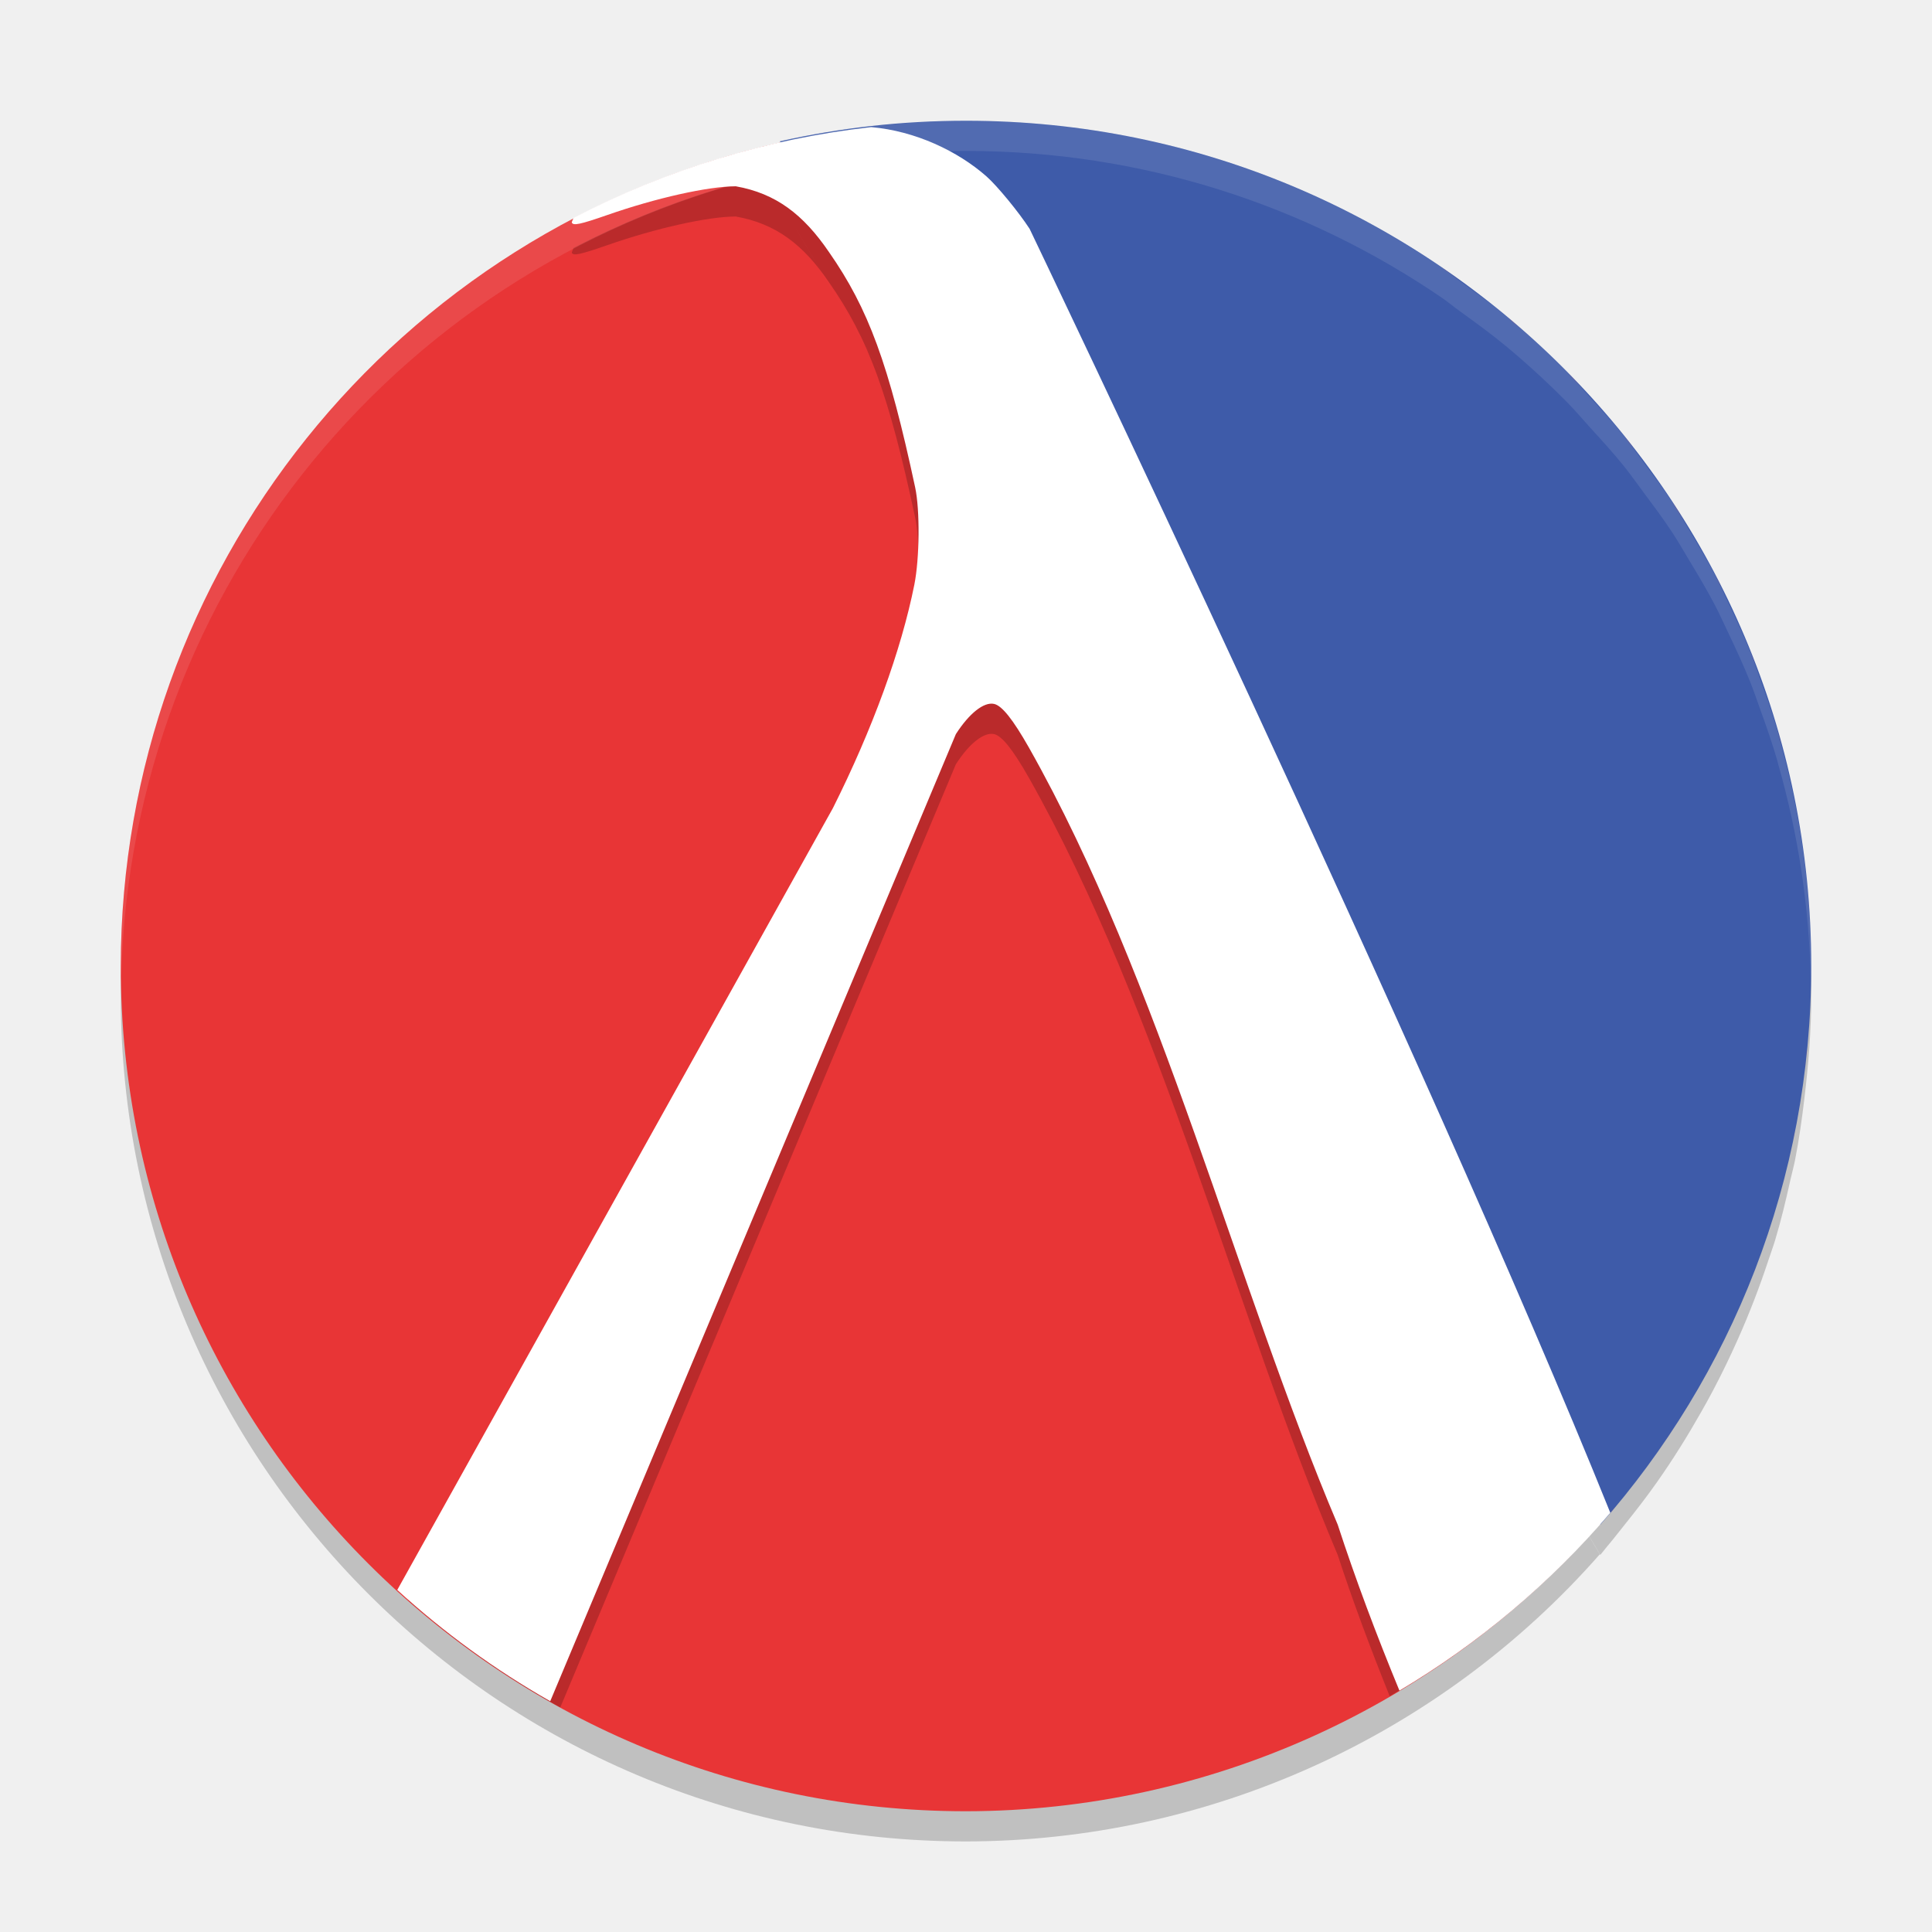
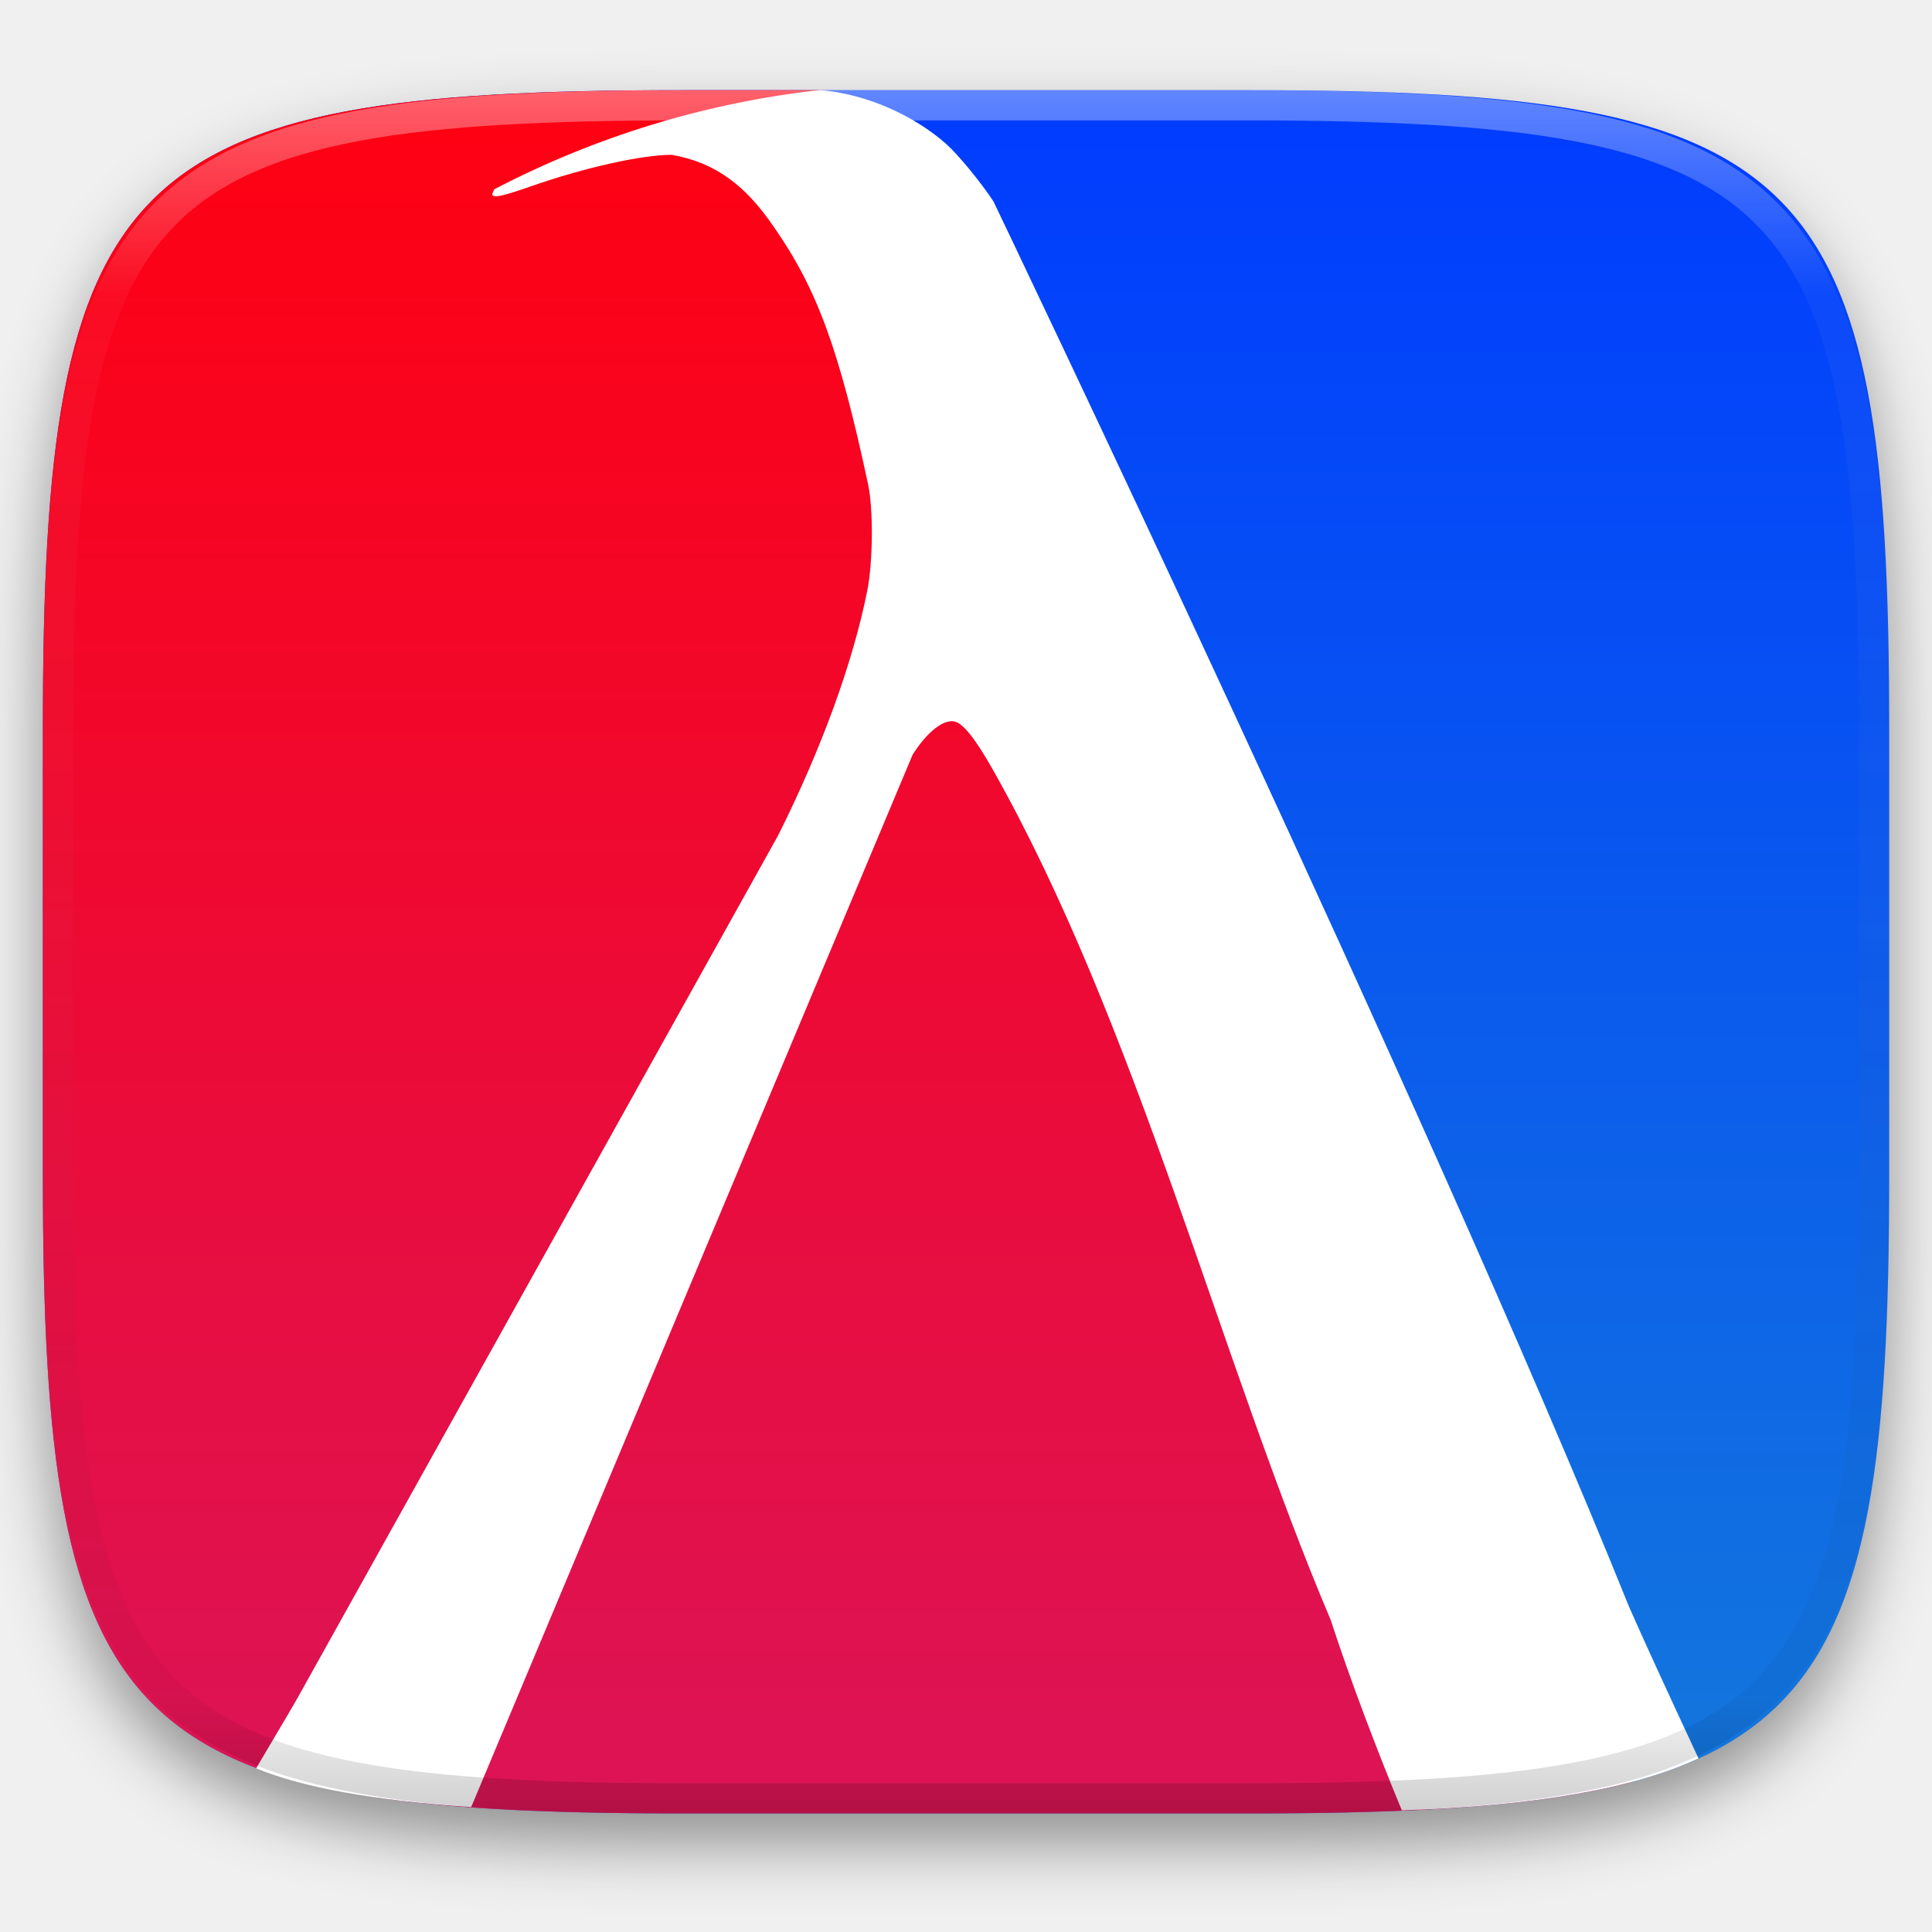
- <svg xmlns="http://www.w3.org/2000/svg" width="64" height="64" version="1">
-   <path style="opacity:0.2" d="m 32,5 c -2.118,0 -4.18,0.234 -6.164,0.68 l 27.176,45.828 c 0.075,-0.085 0.141,-0.179 0.215,-0.266 0.207,-0.241 0.399,-0.495 0.598,-0.742 0.367,-0.457 0.725,-0.919 1.062,-1.398 0.527,-0.748 1.012,-1.525 1.465,-2.324 0.134,-0.236 0.264,-0.471 0.391,-0.711 0.295,-0.558 0.57,-1.127 0.828,-1.707 0.378,-0.848 0.715,-1.719 1.008,-2.609 0.073,-0.222 0.155,-0.44 0.223,-0.664 0.198,-0.657 0.358,-1.327 0.508,-2.004 0.048,-0.218 0.109,-0.429 0.152,-0.648 0.133,-0.675 0.229,-1.363 0.312,-2.055 C 59.907,35.269 60,34.146 60,33 60,30.333 59.603,27.76 58.906,25.316 a 28,28 0 0 0 -0.027,-0.109 C 58.712,24.629 58.515,24.066 58.313,23.504 58.201,23.194 58.095,22.882 57.973,22.578 57.753,22.031 57.507,21.498 57.254,20.969 57.107,20.662 56.97,20.352 56.812,20.051 56.554,19.557 56.271,19.081 55.984,18.605 55.789,18.281 55.602,17.952 55.395,17.637 55.093,17.178 54.765,16.74 54.438,16.301 54.222,16.012 54.015,15.714 53.789,15.434 53.435,14.995 53.055,14.58 52.676,14.164 52.433,13.898 52.202,13.62 51.949,13.363 51.309,12.712 50.639,12.094 49.938,11.508 49.427,11.082 48.888,10.69 48.348,10.301 48.149,10.157 47.96,9.998 47.758,9.859 43.268,6.796 37.845,5 32,5 Z m -1.855,0.066 a 28,28 0 0 0 -0.277,0.023 c 0.093,-0.007 0.184,-0.017 0.277,-0.023 z M 25.855,5.719 A 28,28 0 0 0 4,33 28,28 0 0 0 32,61 28,28 0 0 0 52.996,51.488 Z m 33.723,22.449 c 0.008,0.045 0.016,0.088 0.023,0.133 a 28,28 0 0 0 -0.023,-0.133 z m 0.336,2.719 c 0.007,0.093 0.013,0.184 0.02,0.277 a 28,28 0 0 0 -0.02,-0.277 z" />
-   <path style="fill:#3e5ba9" d="m 60,32 c 0,7.095 -2.639,13.574 -6.989,18.508 L 25.834,4.681 C 27.818,4.235 29.882,4 32,4 47.464,4 60,16.536 60,32 Z" />
-   <path d="m 30.146,4.066 a 28,28 0 0 0 -0.279,0.025 c 0.093,-0.007 0.185,-0.018 0.279,-0.025 z M 25.856,4.719 A 28,28 0 0 0 4,32 28,28 0 0 0 32,60 28,28 0 0 0 52.997,50.487 Z m 21.902,4.14 c 0.203,0.138 0.389,0.297 0.588,0.44 A 28,28 0 0 0 47.758,8.859 Z M 49.938,10.508 c 0.263,0.219 0.506,0.46 0.76,0.689 A 28,28 0 0 0 49.938,10.508 Z m 2.01,1.857 c 0.253,0.257 0.485,0.532 0.727,0.798 a 28,28 0 0 0 -0.727,-0.798 z m 1.843,2.07 c 0.226,0.28 0.43,0.578 0.645,0.867 a 28,28 0 0 0 -0.645,-0.867 z m 1.605,2.201 c 0.208,0.316 0.393,0.646 0.588,0.971 A 28,28 0 0 0 55.395,16.636 Z M 56.812,19.05 c 0.157,0.301 0.296,0.612 0.443,0.919 A 28,28 0 0 0 56.812,19.05 Z m 1.162,2.527 c 0.122,0.304 0.227,0.617 0.339,0.927 a 28,28 0 0 0 -0.339,-0.927 z m 0.905,2.63 c 0.096,0.332 0.176,0.67 0.26,1.006 a 28,28 0 0 0 -0.26,-1.006 z m 0.697,2.961 c 0.008,0.045 0.017,0.089 0.025,0.134 a 28,28 0 0 0 -0.025,-0.134 z m 0.336,2.718 c 0.007,0.093 0.016,0.186 0.022,0.279 A 28,28 0 0 0 59.913,29.886 Z m -0.049,4.834 c -0.021,0.223 -0.064,0.438 -0.09,0.659 a 28,28 0 0 0 0.09,-0.659 z m -0.402,2.712 c -0.043,0.22 -0.105,0.433 -0.153,0.651 a 28,28 0 0 0 0.153,-0.651 z m -0.662,2.652 c -0.068,0.224 -0.148,0.443 -0.221,0.664 a 28,28 0 0 0 0.221,-0.664 z m -0.905,2.538 c -0.102,0.248 -0.214,0.491 -0.323,0.736 a 28,28 0 0 0 0.323,-0.736 z m -1.151,2.442 c -0.127,0.24 -0.257,0.478 -0.391,0.714 a 28,28 0 0 0 0.391,-0.714 z m -1.364,2.305 C 55.217,47.615 55.056,47.86 54.887,48.1 A 28,28 0 0 0 55.379,47.37 Z M 53.826,49.5 c -0.199,0.248 -0.392,0.5 -0.599,0.741 A 28,28 0 0 0 53.826,49.5 Z" style="fill:#e83536" />
-   <path style="opacity:0.2" d="M 28.861 5.211 A 28 28 0 0 0 19 8.215 C 18.976 8.274 18.938 8.359 18.941 8.369 C 18.981 8.485 19.216 8.436 20.125 8.119 C 21.735 7.557 23.45 7.175 24.373 7.172 C 25.701 7.408 26.608 8.1 27.461 9.35 C 28.769 11.225 29.441 13.054 30.316 17.146 C 30.477 17.898 30.464 19.492 30.289 20.367 C 29.855 22.54 28.9 25.159 27.59 27.771 L 13.527 53.012 A 28 28 0 0 0 18.559 56.562 L 31.664 25.318 C 32.105 24.63 32.593 24.244 32.93 24.318 C 33.191 24.376 33.554 24.832 34.084 25.766 C 38.438 33.467 40.973 43.629 44.312 51.506 C 44.812 53.039 45.403 54.615 46.035 56.188 A 28 28 0 0 0 53.057 50.426 C 46.89 35.27 34.107 8.582 34.107 8.582 C 33.75 8.029 33.029 7.153 32.678 6.844 C 31.729 6.008 30.326 5.339 28.861 5.211 z" />
-   <path style="fill:#ffffff" d="M 28.861,4.211 A 28,28 0 0 0 19.001,7.216 c -0.024,0.059 -0.064,0.143 -0.06,0.153 0.04,0.116 0.275,0.068 1.184,-0.249 1.61,-0.562 3.326,-0.946 4.249,-0.949 1.328,0.236 2.235,0.93 3.087,2.179 1.308,1.876 1.979,3.703 2.855,7.796 0.161,0.752 0.147,2.346 -0.027,3.221 -0.434,2.173 -1.389,4.792 -2.699,7.405 L 13.16,52.669 a 28,28 0 0 0 5.067,3.686 L 31.664,24.319 c 0.441,-0.688 0.929,-1.075 1.266,-1.001 0.261,0.057 0.624,0.513 1.154,1.446 4.354,7.701 6.89,17.865 10.229,25.741 0.587,1.799 1.283,3.655 2.045,5.499 a 28,28 0 0 0 6.986,-5.89 C 47.286,35.086 34.108,7.582 34.108,7.582 33.751,7.029 33.029,6.152 32.678,5.843 31.729,5.007 30.325,4.339 28.861,4.211 Z" />
-   <path style="opacity:0.1;fill:#ffffff" d="M 32 4 C 31.376 4 30.758 4.026 30.145 4.066 A 28 28 0 0 0 29.867 4.09 C 28.494 4.193 27.147 4.385 25.836 4.68 L 26.367 5.576 C 28.188 5.204 30.069 5 32 5 C 37.845 5 43.268 6.796 47.758 9.859 C 47.96 9.998 48.149 10.157 48.348 10.301 C 48.888 10.69 49.427 11.082 49.938 11.508 C 50.639 12.094 51.309 12.712 51.949 13.363 C 52.202 13.62 52.433 13.898 52.676 14.164 C 53.055 14.58 53.435 14.995 53.789 15.434 C 54.015 15.714 54.222 16.012 54.438 16.301 C 54.765 16.74 55.093 17.178 55.395 17.637 C 55.602 17.952 55.789 18.281 55.984 18.605 C 56.271 19.081 56.554 19.557 56.812 20.051 C 56.97 20.352 57.107 20.662 57.254 20.969 C 57.507 21.498 57.753 22.031 57.973 22.578 C 58.095 22.882 58.201 23.194 58.312 23.504 C 58.515 24.066 58.712 24.629 58.879 25.207 A 28 28 0 0 1 58.906 25.316 C 59.56 27.609 59.937 30.018 59.982 32.51 C 59.99 32.34 60 32.172 60 32 C 60 29.333 59.603 26.76 58.906 24.316 A 28 28 0 0 0 58.879 24.207 C 58.712 23.629 58.515 23.066 58.312 22.504 C 58.201 22.194 58.095 21.882 57.973 21.578 C 57.753 21.031 57.507 20.498 57.254 19.969 C 57.107 19.662 56.97 19.352 56.812 19.051 C 56.554 18.557 56.271 18.081 55.984 17.605 C 55.789 17.281 55.602 16.952 55.395 16.637 C 55.093 16.178 54.765 15.74 54.438 15.301 C 54.222 15.012 54.015 14.714 53.789 14.434 C 53.435 13.995 53.055 13.58 52.676 13.164 C 52.433 12.898 52.202 12.62 51.949 12.363 C 51.309 11.712 50.639 11.094 49.938 10.508 C 49.427 10.082 48.888 9.69 48.348 9.301 C 48.149 9.157 47.96 8.998 47.758 8.859 C 43.268 5.796 37.845 4 32 4 z M 25.855 4.719 A 28 28 0 0 0 4 32 A 28 28 0 0 0 4.018 32.336 A 28 28 0 0 1 25.855 5.719 L 26.371 6.59 C 26.372 6.59 26.374 6.59 26.375 6.59 L 25.836 5.68 C 26.01 5.641 26.188 5.612 26.363 5.576 L 25.855 4.719 z M 26.373 7.59 L 52.273 51.27 A 28 28 0 0 0 52.277 51.27 L 26.375 7.59 C 26.374 7.59 26.374 7.59 26.373 7.59 z M 59.578 27.168 C 59.586 27.213 59.594 27.256 59.602 27.301 A 28 28 0 0 0 59.578 27.168 z" />
+ <svg xmlns="http://www.w3.org/2000/svg" style="isolation:isolate" viewBox="0 0 256 256" width="256" height="256">
+   <defs>
+     <filter id="D9kVTAa6klK4mBlmAL0k9Ej7dsI89M6n" x="-200%" y="-200%" width="400%" height="400%" filterUnits="objectBoundingBox" color-interpolation-filters="sRGB">
+       <feGaussianBlur in="SourceGraphic" stdDeviation="4.294" />
+       <feOffset dx="0" dy="4" result="pf_100_offsetBlur" />
+       <feFlood flood-color="#000000" flood-opacity="0.4" />
+       <feComposite in2="pf_100_offsetBlur" operator="in" result="pf_100_dropShadow" />
+       <feBlend in="SourceGraphic" in2="pf_100_dropShadow" mode="normal" />
+     </filter>
+   </defs>
+   <g filter="url(#D9kVTAa6klK4mBlmAL0k9Ej7dsI89M6n)">
+     <linearGradient id="_lgradient_27" x1="0" y1="0" x2="-1.8369701987210297e-16" y2="1" gradientTransform="matrix(244.6483,0,0,228.3384,5.68,11.95)" gradientUnits="userSpaceOnUse">
+       <stop offset="0%" stop-opacity="1" style="stop-color:rgb(0,59,255)" />
+       <stop offset="100%" stop-opacity="1" style="stop-color:rgb(20,120,220)" />
+     </linearGradient>
+     <path d=" M 165.689 11.95 C 239.745 11.95 250.328 22.507 250.328 96.494 L 250.328 155.745 C 250.328 229.731 239.745 240.288 165.689 240.288 L 90.319 240.288 C 16.264 240.288 5.68 229.731 5.68 155.745 L 5.68 96.494 C 5.68 22.507 16.264 11.95 90.319 11.95 L 165.689 11.95 Z " id="shape" fill="url(#_lgradient_27)" />
+   </g>
+   <linearGradient id="_lgradient_28" x1="0" y1="0" x2="-1.8369701987210297e-16" y2="1" gradientTransform="matrix(210.364,0,0,228.3384,5.68,11.95)" gradientUnits="userSpaceOnUse">
+     <stop offset="0%" stop-opacity="1" style="stop-color:rgb(255,0,17)" />
+     <stop offset="100%" stop-opacity="1" style="stop-color:rgb(220,20,87)" />
+   </linearGradient>
+   <path d=" M 109 11.95 C 174.84 154.914 210.531 229.663 216.044 236.167 C 203.884 239.368 187.553 240.288 165.689 240.288 L 90.319 240.288 C 16.264 240.288 5.68 229.731 5.68 155.745 L 5.68 96.494 C 5.68 22.507 16.264 11.95 90.319 11.95 L 109 11.95 Z " id="shape" fill="url(#_lgradient_28)" />
+   <path d=" M 108.661 11.928 C 93.578 13.604 78.938 18.066 65.484 25.087 C 65.377 25.345 65.205 25.712 65.22 25.757 C 65.396 26.264 66.425 26.057 70.405 24.668 C 77.456 22.207 84.971 20.527 89.012 20.513 C 94.829 21.546 98.798 24.584 102.531 30.056 C 108.259 38.27 111.197 46.27 115.031 64.193 C 115.736 67.485 115.677 74.466 114.912 78.298 C 113.012 87.815 108.829 99.281 103.093 110.723 L 39.908 224.127 Q 39.25 225.375 33.938 234.312 C 39.972 236.812 49.455 238.584 62.438 239.438 L 120.934 99.983 C 122.864 96.97 125.002 95.277 126.478 95.601 C 127.621 95.851 129.212 97.845 131.531 101.935 C 150.598 135.657 161.703 180.164 176.325 214.656 C 178.894 222.533 182.41 231.802 185.75 239.875 Q 212.188 239 225.062 233 Q 218.562 219.062 215.874 212.944 C 189.344 147.13 131.639 26.691 131.639 26.691 C 130.073 24.272 126.914 20.431 125.377 19.076 C 121.221 15.414 115.074 12.49 108.661 11.928 Z " id="Path" fill="rgb(255,255,255)" />
+   <g opacity="0.4">
+     <linearGradient id="_lgradient_29" x1="0.517" y1="0" x2="0.517" y2="1" gradientTransform="matrix(244.65,0,0,228.34,5.68,11.95)" gradientUnits="userSpaceOnUse">
+       <stop offset="0%" stop-opacity="1" style="stop-color:rgb(255,255,255)" />
+       <stop offset="12.5%" stop-opacity="0.098" style="stop-color:rgb(255,255,255)" />
+       <stop offset="92.5%" stop-opacity="0.098" style="stop-color:rgb(0,0,0)" />
+       <stop offset="100%" stop-opacity="0.498" style="stop-color:rgb(0,0,0)" />
+     </linearGradient>
+     <path d=" M 165.068 11.951 C 169.396 11.941 173.724 11.991 178.052 12.089 C 181.927 12.167 185.803 12.315 189.678 12.541 C 193.131 12.737 196.583 13.022 200.026 13.395 C 203.085 13.73 206.144 14.181 209.174 14.741 C 211.889 15.243 214.574 15.881 217.22 16.657 C 219.62 17.355 221.971 18.219 224.243 19.241 C 226.358 20.184 228.384 21.304 230.302 22.591 C 232.142 23.829 233.863 25.244 235.437 26.806 C 237.001 28.378 238.417 30.088 239.656 31.925 C 240.945 33.841 242.066 35.865 243.02 37.967 C 244.043 40.247 244.909 42.585 245.617 44.972 C 246.394 47.615 247.034 50.297 247.535 53.009 C 248.096 56.035 248.548 59.081 248.883 62.136 C 249.257 65.575 249.542 69.014 249.739 72.462 C 249.965 76.323 250.112 80.194 250.201 84.055 C 250.289 88.378 250.339 92.701 250.329 97.014 L 250.329 155.226 C 250.339 159.549 250.289 163.862 250.201 168.185 C 250.112 172.056 249.965 175.917 249.739 179.778 C 249.542 183.226 249.257 186.675 248.883 190.104 C 248.548 193.159 248.096 196.215 247.535 199.241 C 247.034 201.943 246.394 204.625 245.617 207.268 C 244.909 209.655 244.043 212.003 243.02 214.273 C 242.066 216.385 240.945 218.399 239.656 220.315 C 238.417 222.152 237.001 223.872 235.437 225.434 C 233.863 226.996 232.142 228.411 230.302 229.649 C 228.384 230.936 226.358 232.056 224.243 232.999 C 221.971 234.021 219.62 234.885 217.22 235.593 C 214.574 236.369 211.889 237.007 209.174 237.499 C 206.144 238.068 203.085 238.51 200.026 238.845 C 196.583 239.218 193.131 239.503 189.678 239.699 C 185.803 239.925 181.927 240.073 178.052 240.161 C 173.724 240.249 169.396 240.299 165.068 240.289 L 90.942 240.289 C 86.614 240.299 82.286 240.249 77.958 240.161 C 74.083 240.073 70.207 239.925 66.332 239.699 C 62.879 239.503 59.427 239.218 55.984 238.845 C 52.925 238.51 49.866 238.068 46.836 237.499 C 44.121 237.007 41.436 236.369 38.79 235.593 C 36.39 234.885 34.039 234.021 31.767 232.999 C 29.652 232.056 27.626 230.936 25.708 229.649 C 23.868 228.411 22.147 226.996 20.573 225.434 C 19.009 223.872 17.593 222.152 16.354 220.315 C 15.065 218.399 13.944 216.385 12.99 214.273 C 11.967 212.003 11.101 209.655 10.393 207.268 C 9.616 204.625 8.976 201.943 8.475 199.241 C 7.914 196.215 7.462 193.159 7.127 190.104 C 6.753 186.675 6.468 183.226 6.271 179.778 C 6.045 175.917 5.898 172.056 5.809 168.185 C 5.721 163.862 5.671 159.549 5.681 155.226 L 5.681 97.014 C 5.671 92.701 5.721 88.378 5.809 84.055 C 5.898 80.194 6.045 76.323 6.271 72.462 C 6.468 69.014 6.753 65.575 7.127 62.136 C 7.462 59.081 7.914 56.035 8.475 53.009 C 8.976 50.297 9.616 47.615 10.393 44.972 C 11.101 42.585 11.967 40.247 12.99 37.967 C 13.944 35.865 15.065 33.841 16.354 31.925 C 17.593 30.088 19.009 28.378 20.573 26.806 C 22.147 25.244 23.868 23.829 25.708 22.591 C 27.626 21.304 29.652 20.184 31.767 19.241 C 34.039 18.219 36.39 17.355 38.79 16.657 C 41.436 15.881 44.121 15.243 46.836 14.741 C 49.866 14.181 52.925 13.73 55.984 13.395 C 59.427 13.022 62.879 12.737 66.332 12.541 C 70.207 12.315 74.083 12.167 77.958 12.089 C 82.286 11.991 86.614 11.941 90.942 11.951 L 165.068 11.951 Z  M 165.078 15.96 C 169.376 15.95 173.675 15.999 177.973 16.087 C 181.8 16.176 185.626 16.323 189.452 16.539 C 192.836 16.736 196.219 17.011 199.583 17.384 C 202.554 17.699 205.515 18.131 208.446 18.681 C 211.023 19.153 213.58 19.762 216.099 20.499 C 218.322 21.147 220.495 21.953 222.6 22.896 C 224.509 23.751 226.338 24.763 228.069 25.922 C 229.692 27.013 231.207 28.26 232.594 29.646 C 233.981 31.031 235.23 32.544 236.332 34.165 C 237.492 35.894 238.506 37.712 239.361 39.608 C 240.306 41.72 241.112 43.892 241.761 46.102 C 242.509 48.617 243.109 51.162 243.591 53.736 C 244.132 56.664 244.565 59.611 244.889 62.578 C 245.263 65.938 245.539 69.308 245.735 72.688 C 245.952 76.51 246.109 80.322 246.188 84.144 C 246.276 88.437 246.325 92.721 246.325 97.014 C 246.325 97.014 246.325 97.014 246.325 97.014 L 246.325 155.226 C 246.325 155.226 246.325 155.226 246.325 155.226 C 246.325 159.519 246.276 163.803 246.188 168.096 C 246.109 171.918 245.952 175.74 245.735 179.552 C 245.539 182.932 245.263 186.302 244.889 189.672 C 244.565 192.629 244.132 195.576 243.591 198.504 C 243.109 201.078 242.509 203.623 241.761 206.138 C 241.112 208.358 240.306 210.52 239.361 212.632 C 238.506 214.528 237.492 216.356 236.332 218.075 C 235.23 219.706 233.981 221.219 232.594 222.604 C 231.207 223.98 229.692 225.227 228.069 226.318 C 226.338 227.477 224.509 228.489 222.6 229.344 C 220.495 230.297 218.322 231.093 216.099 231.741 C 213.58 232.478 211.023 233.087 208.446 233.559 C 205.515 234.109 202.554 234.541 199.583 234.865 C 196.219 235.229 192.836 235.514 189.452 235.701 C 185.626 235.917 181.8 236.074 177.973 236.153 C 173.675 236.251 169.376 236.29 165.078 236.29 C 165.078 236.29 165.078 236.29 165.068 236.29 L 90.942 236.29 C 90.932 236.29 90.932 236.29 90.932 236.29 C 86.634 236.29 82.335 236.251 78.037 236.153 C 74.21 236.074 70.384 235.917 66.558 235.701 C 63.174 235.514 59.791 235.229 56.427 234.865 C 53.456 234.541 50.495 234.109 47.564 233.559 C 44.987 233.087 42.43 232.478 39.911 231.741 C 37.688 231.093 35.515 230.297 33.41 229.344 C 31.501 228.489 29.672 227.477 27.941 226.318 C 26.318 225.227 24.803 223.98 23.416 222.604 C 22.029 221.219 20.78 219.706 19.678 218.075 C 18.518 216.356 17.504 214.528 16.649 212.632 C 15.704 210.52 14.898 208.358 14.249 206.138 C 13.501 203.623 12.901 201.078 12.419 198.504 C 11.878 195.576 11.445 192.629 11.121 189.672 C 10.747 186.302 10.472 182.932 10.275 179.552 C 10.058 175.74 9.901 171.918 9.822 168.096 C 9.734 163.803 9.685 159.519 9.685 155.226 C 9.685 155.226 9.685 155.226 9.685 155.226 L 9.685 97.014 C 9.685 97.014 9.685 97.014 9.685 97.014 C 9.685 92.721 9.734 88.437 9.822 84.144 C 9.901 80.322 10.058 76.51 10.275 72.688 C 10.472 69.308 10.747 65.938 11.121 62.578 C 11.445 59.611 11.878 56.664 12.419 53.736 C 12.901 51.162 13.501 48.617 14.249 46.102 C 14.898 43.892 15.704 41.72 16.649 39.608 C 17.504 37.712 18.518 35.894 19.678 34.165 C 20.78 32.544 22.029 31.031 23.416 29.646 C 24.803 28.26 26.318 27.013 27.941 25.922 C 29.672 24.763 31.501 23.751 33.41 22.896 C 35.515 21.953 37.688 21.147 39.911 20.499 C 42.43 19.762 44.987 19.153 47.564 18.681 C 50.495 18.131 53.456 17.699 56.427 17.384 C 59.791 17.011 63.174 16.736 66.558 16.539 C 70.384 16.323 74.21 16.176 78.037 16.087 C 82.335 15.999 86.634 15.95 90.932 15.96 C 90.932 15.96 90.932 15.96 90.942 15.96 L 165.068 15.96 C 165.078 15.96 165.078 15.96 165.078 15.96 Z " fill-rule="evenodd" id="highlight" fill="url(#_lgradient_29)" />
+   </g>
</svg>
